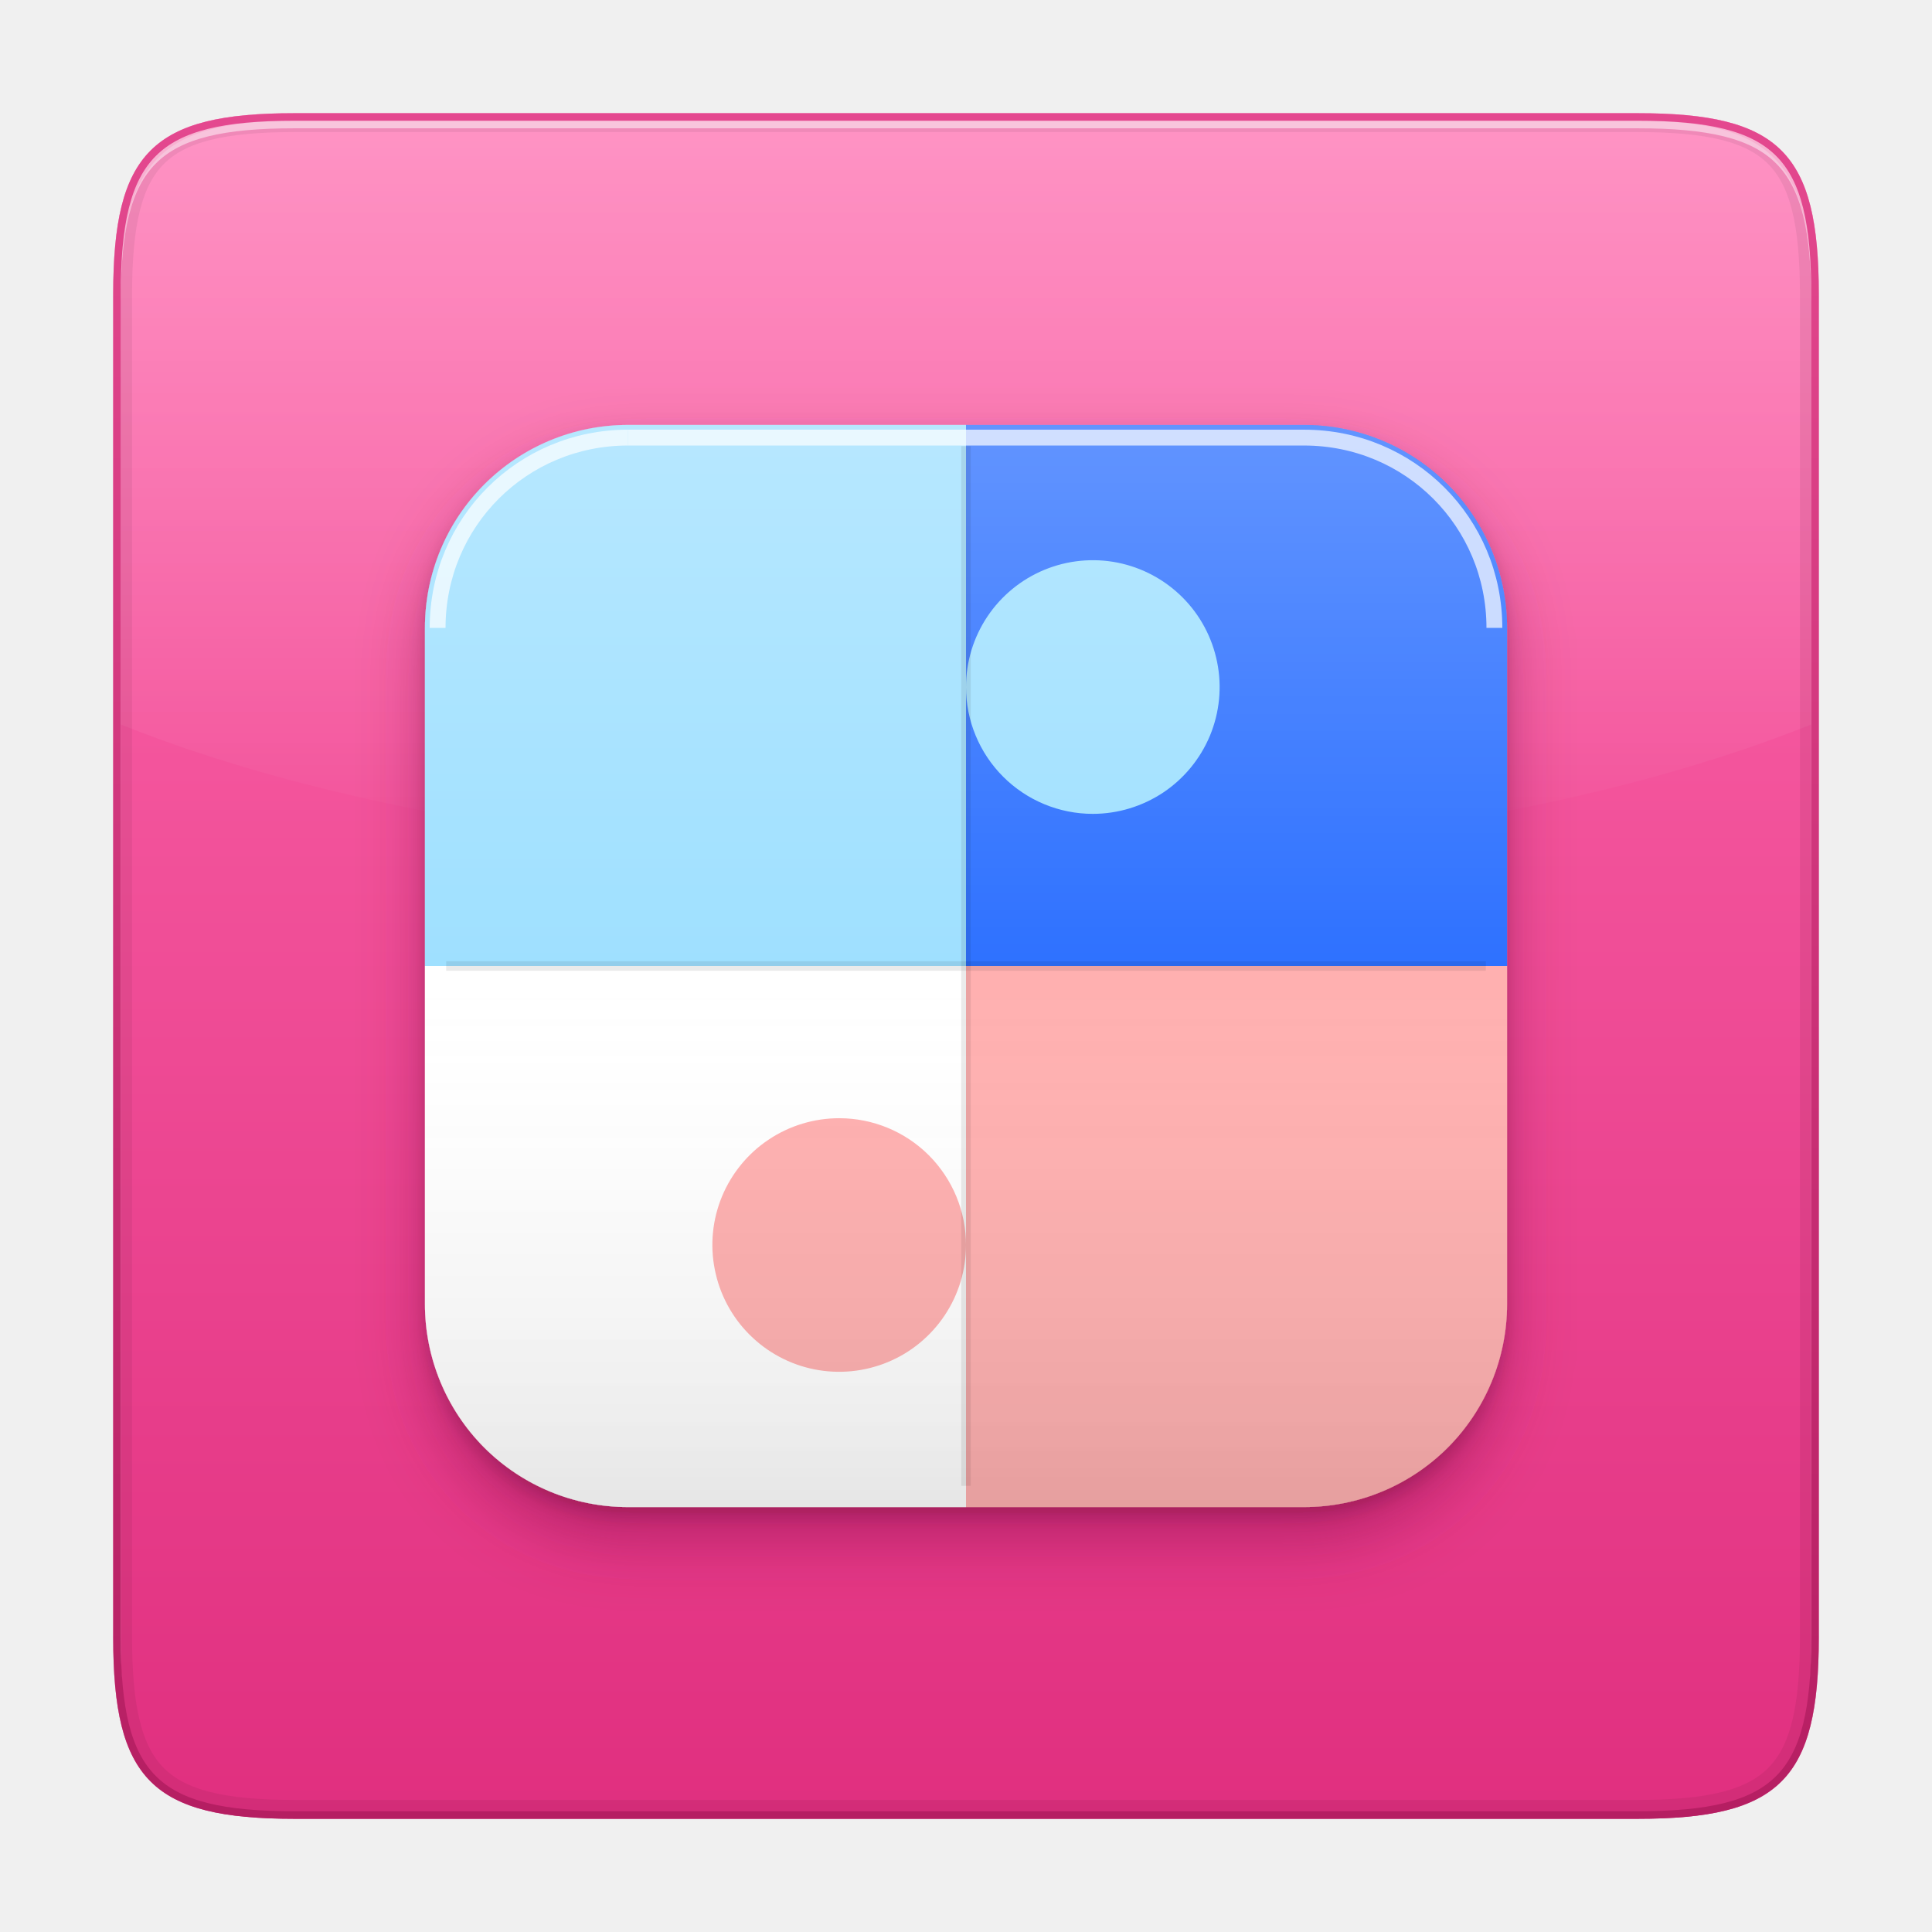
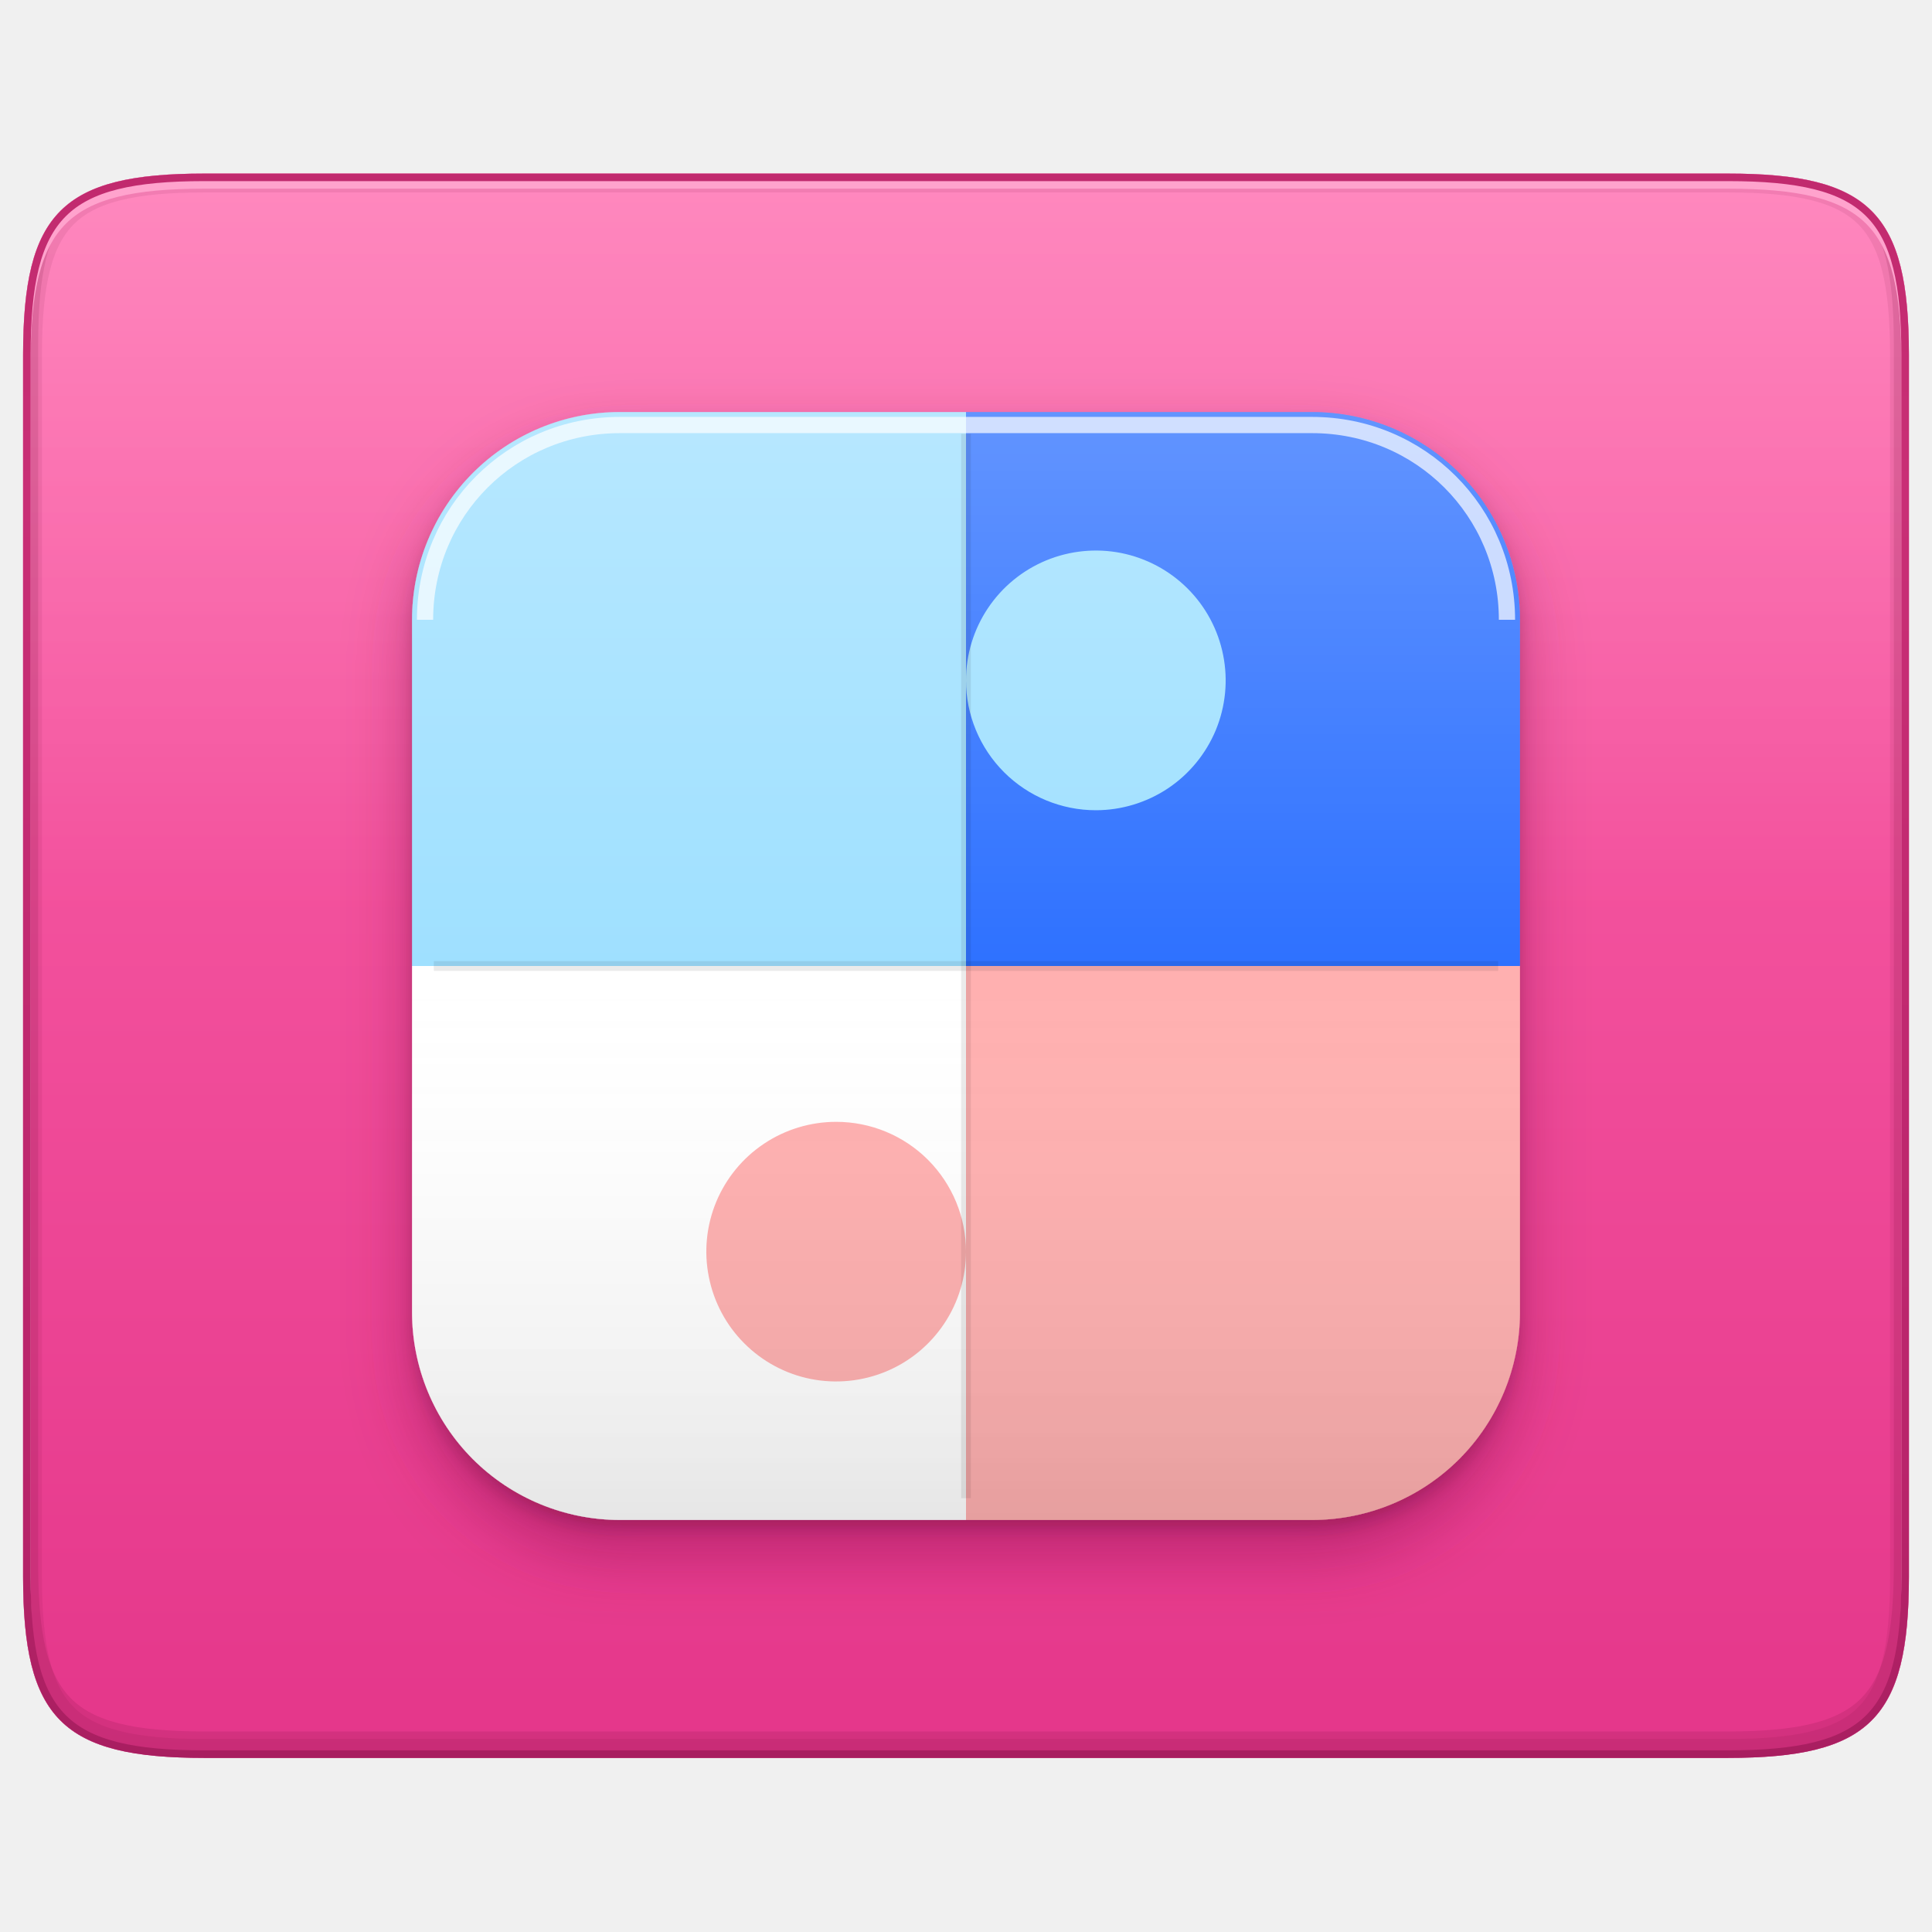
<svg xmlns="http://www.w3.org/2000/svg" width="256" height="256" viewBox="0 0 256 256">
  <defs>
-     <path id="sq" d="M39 15H217C235.8 15 241 20.2 241 39V217C241 235.8 235.8 241 217 241H39C20.2 241 15 235.8 15 217V39C15 20.2 20.2 15 39 15Z" />
-     <clipPath id="clip">
-       <use href="#sq" />
+     <path id="tile" d="M27.06 23H228.94C247.74 23 252.94 28.2 252.94 47V208.93C252.94 227.73 247.74 232.93 228.94 232.93H27.06C8.26 232.93 3.06 227.73 3.06 208.93V47C3.06 28.2 8.26 23 27.06 23Z" />
+     <clipPath id="tileClip">
+       <use href="#tile" />
    </clipPath>
-     <linearGradient id="bg" x1="0" y1="15" x2="0" y2="241" gradientUnits="userSpaceOnUse">
-       <stop offset="0" stop-color="#FF6BAE" />
-       <stop offset="1" stop-color="#E02F7F" />
+     <linearGradient id="tileFill" x1="0" y1="23" x2="0" y2="233" gradientUnits="userSpaceOnUse">
+       <stop offset="0" stop-color="#FF67AC" />
+       <stop offset="1" stop-color="#E4368A" />
    </linearGradient>
-     <linearGradient id="rim" x1="0" y1="15" x2="0" y2="241" gradientUnits="userSpaceOnUse">
-       <stop offset="0" stop-color="#E4488F" />
-       <stop offset="1" stop-color="#B51E62" />
+     <linearGradient id="tileRim" x1="0" y1="23" x2="0" y2="233" gradientUnits="userSpaceOnUse">
+       <stop offset="0" stop-color="#C12A6E" />
+       <stop offset="0.2" stop-color="#C92F76" />
+       <stop offset="0.85" stop-color="#B8246A" />
+       <stop offset="1" stop-color="#A81E60" />
    </linearGradient>
-     <linearGradient id="gloss" x1="0" y1="0" x2="0" y2="1">
-       <stop offset="0" stop-color="#FFFFFF" stop-opacity="0.55" />
+     <linearGradient id="gloss" x1="0" y1="24" x2="0" y2="120" gradientUnits="userSpaceOnUse">
+       <stop offset="0" stop-color="#FFFFFF" stop-opacity="0.22" />
      <stop offset="1" stop-color="#FFFFFF" stop-opacity="0" />
    </linearGradient>
    <linearGradient id="shade" x1="0" y1="130" x2="0" y2="302" gradientUnits="userSpaceOnUse">
      <stop offset="0" stop-color="#FFFFFF" stop-opacity="0.25" />
      <stop offset="0.5" stop-color="#FFFFFF" stop-opacity="0" />
      <stop offset="1" stop-color="#000" stop-opacity="0.1" />
    </linearGradient>
    <filter id="sh" x="-30%" y="-30%" width="160%" height="160%">
      <feDropShadow dx="0" dy="5" stdDeviation="5" flood-color="#7A0F3E" flood-opacity="0.4" />
    </filter>
    <filter id="piece" x="-30%" y="-30%" width="160%" height="160%">
      <feDropShadow dx="0" dy="1.5" stdDeviation="1.2" flood-color="#000" flood-opacity="0.18" />
    </filter>
  </defs>
-   <use href="#sq" fill="url(#bg)" />
-   <path d="M39 16H217C234 16 240 21 240 39V96C180 120 76 120 16 96V39C16 21 22 16 39 16Z" fill="url(#gloss)" opacity="0.5" />
-   <g transform="translate(128 128) scale(0.84) translate(-216 -216)">
-     <g filter="url(#sh)">
-       <g filter="url(#piece)">
-         <path d="M130.65,216H216V301.35H162.66C154.17,301.35 146.03,297.98 140.02,291.98C134.02,285.97 130.65,277.83 130.65,269.34V216Z" fill="#FFFFFF" />
-         <path d="M216,130.65H269.34C277.83,130.65 285.97,134.02 291.98,140.03C297.98,146.03 301.35,154.17 301.35,162.66V216H216V130.65Z" fill="#2D71FF" />
-         <path d="M130.65,216V162.66C130.65,154.17 134.02,146.03 140.02,140.03C146.03,134.02 154.17,130.65 162.66,130.65H216V216H130.65ZM216,171.99C216,168.04 217.17,164.17 219.37,160.88C221.57,157.59 224.69,155.03 228.35,153.51C232,152 236.03,151.6 239.91,152.37C243.79,153.15 247.35,155.05 250.15,157.85C252.95,160.65 254.85,164.21 255.62,168.09C256.4,171.97 256,175.99 254.49,179.65C252.97,183.3 250.41,186.43 247.12,188.63C243.83,190.82 239.96,192 236,192C230.7,192 225.61,189.89 221.86,186.14C218.11,182.39 216,177.3 216,171.99Z" fill="#9FE0FF" />
-         <path d="M216,301.35V260.01C216,263.96 214.83,267.83 212.63,271.12C210.43,274.41 207.31,276.98 203.65,278.49C200,280 195.97,280.4 192.09,279.63C188.21,278.86 184.65,276.95 181.85,274.15C179.05,271.36 177.15,267.79 176.38,263.91C175.6,260.03 176,256.01 177.51,252.35C179.03,248.7 181.59,245.57 184.88,243.38C188.17,241.18 192.04,240.01 196,240.01C201.3,240.01 206.39,242.11 210.14,245.86C213.89,249.62 216,254.7 216,260.01V216H301.35V269.34C301.35,277.83 297.98,285.97 291.98,291.98C285.97,297.98 277.83,301.35 269.34,301.35H216Z" fill="#FFB0B0" />
+   <use href="#tile" fill="url(#tileFill)" />
+   <g clip-path="url(#tileClip)">
+     <rect x="0" y="23" width="256" height="100" fill="url(#gloss)" />
+     <g transform="translate(128 128) scale(0.86) translate(-216 -216)">
+       <g filter="url(#sh)">
+         <g filter="url(#piece)">
+           <path d="M130.65,216H216V301.35H162.66C154.17,301.35 146.03,297.98 140.02,291.98C134.02,285.97 130.65,277.83 130.65,269.34V216Z" fill="#FFFFFF" />
+           <path d="M216,130.65H269.34C277.83,130.65 285.97,134.02 291.98,140.03C297.98,146.03 301.35,154.17 301.35,162.66V216H216V130.65Z" fill="#2D71FF" />
+           <path d="M130.65,216V162.66C130.65,154.17 134.02,146.03 140.02,140.03C146.03,134.02 154.17,130.65 162.66,130.65H216V216H130.65ZM216,171.99C216,168.04 217.17,164.17 219.37,160.88C221.57,157.59 224.69,155.03 228.35,153.51C232,152 236.03,151.6 239.91,152.37C243.79,153.15 247.35,155.05 250.15,157.85C252.95,160.65 254.85,164.21 255.62,168.09C256.4,171.970 256,175.99 254.49,179.65C252.97,183.3 250.41,186.43 247.12,188.63C243.83,190.82 239.96,192 236,192C230.7,192 225.61,189.89 221.86,186.14C218.11,182.39 216,177.3 216,171.99Z" fill="#9FE0FF" />
+           <path d="M216,301.35V260.01C216,263.96 214.83,267.83 212.63,271.12C210.43,274.41 207.31,276.98 203.65,278.49C200,280 195.970,280.4 192.09,279.63C188.21,278.86 184.65,276.95 181.85,274.15C179.05,271.36 177.15,267.79 176.38,263.91C175.6,260.03 176,256.01 177.51,252.35C179.03,248.7 181.59,245.57 184.88,243.38C188.17,241.18 192.04,240.01 196,240.01C201.3,240.01 206.39,242.11 210.14,245.86C213.89,249.62 216,254.7 216,260.01V216H301.35V269.34C301.35,277.83 297.98,285.97 291.98,291.98C285.97,297.98 277.83,301.35 269.34,301.35H216Z" fill="#FFB0B0" />
+         </g>
      </g>
+       <path d="M162.66 130.65H269.34C287 130.65 301.35 145 301.35 162.66V269.34C301.35 287 287 301.35 269.34 301.35H162.66C145 301.35 130.65 287 130.65 269.34V162.66C130.65 145 145 130.65 162.66 130.65Z" fill="url(#shade)" />
+       <path d="M132.65 162.66C132.65 146 146 132.65 162.66 132.65H269.34C286 132.65 299.35 146 299.35 162.66" fill="none" stroke="#FFFFFF" stroke-opacity="0.7" stroke-width="2.5" />
+       <line x1="216" y1="134" x2="216" y2="298" stroke="#000" stroke-opacity="0.08" stroke-width="1.5" />
+       <line x1="134" y1="216" x2="298" y2="216" stroke="#000" stroke-opacity="0.08" stroke-width="1.5" />
    </g>
-     <path d="M162.66 130.65H269.34C287 130.65 301.35 145 301.35 162.66V269.34C301.35 287 287 301.35 269.34 301.35H162.66C145 301.35 130.65 287 130.65 269.34V162.66C130.65 145 145 130.65 162.66 130.65Z" fill="url(#shade)" />
-     <path d="M162.66 132.65H269.34C286 132.65 299.35 146 299.35 162.66" fill="none" stroke="#FFFFFF" stroke-opacity="0.7" stroke-width="2.5" />
-     <path d="M162.66 132.65C146 132.65 132.65 146 132.65 162.66" fill="none" stroke="#FFFFFF" stroke-opacity="0.7" stroke-width="2.5" />
-     <line x1="216" y1="134" x2="216" y2="298" stroke="#000" stroke-opacity="0.08" stroke-width="1.5" />
-     <line x1="134" y1="216" x2="298" y2="216" stroke="#000" stroke-opacity="0.08" stroke-width="1.5" />
  </g>
-   <g clip-path="url(#clip)" fill="none">
-     <use href="#sq" stroke="#000" stroke-opacity="0.06" stroke-width="5" />
-     <use href="#sq" stroke="#FFFFFF" stroke-opacity="0.5" stroke-width="2" transform="translate(0 1)" />
-     <use href="#sq" stroke="url(#rim)" stroke-width="2" />
+   <g clip-path="url(#tileClip)" fill="none">
+     <use href="#tile" stroke="#5A0028" stroke-opacity="0.08" stroke-width="5" />
+     <use href="#tile" stroke="#5A0028" stroke-opacity="0.12" stroke-width="4" transform="translate(0 -1.5)" />
+     <use href="#tile" stroke="#FFA3CD" stroke-width="2" transform="translate(0 1)" />
+     <use href="#tile" stroke="url(#tileRim)" stroke-width="2" />
  </g>
</svg>
